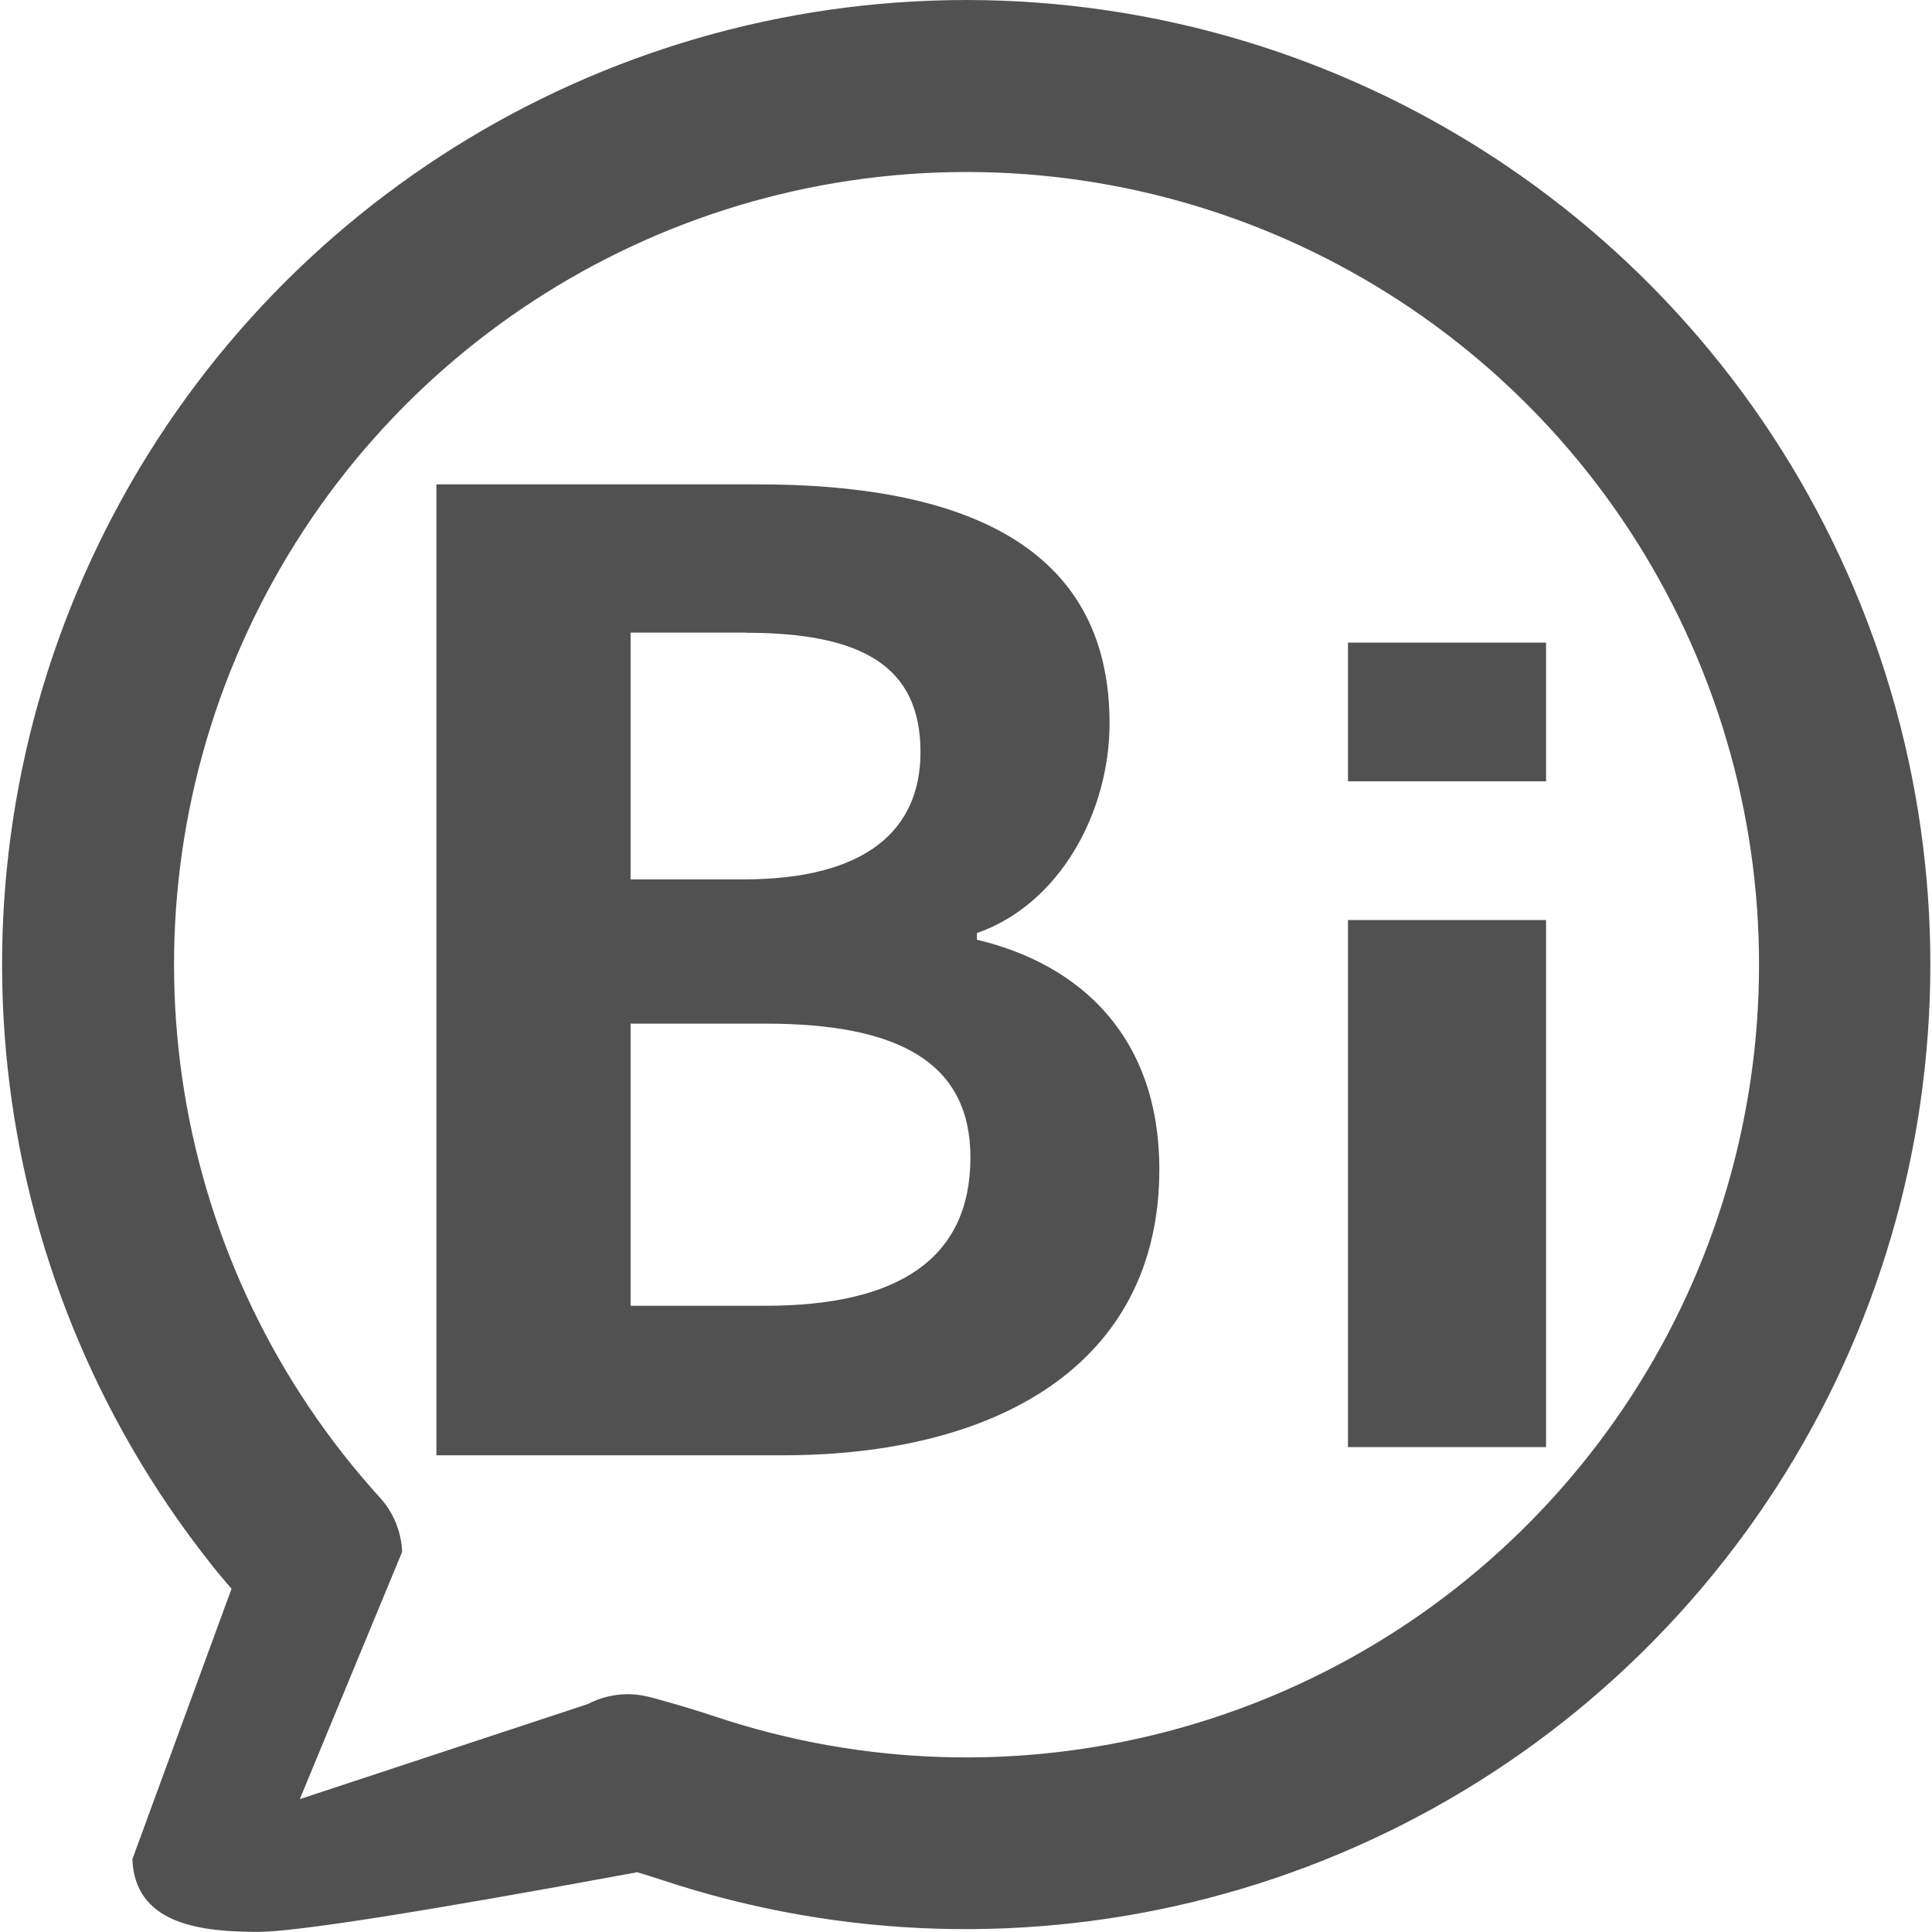
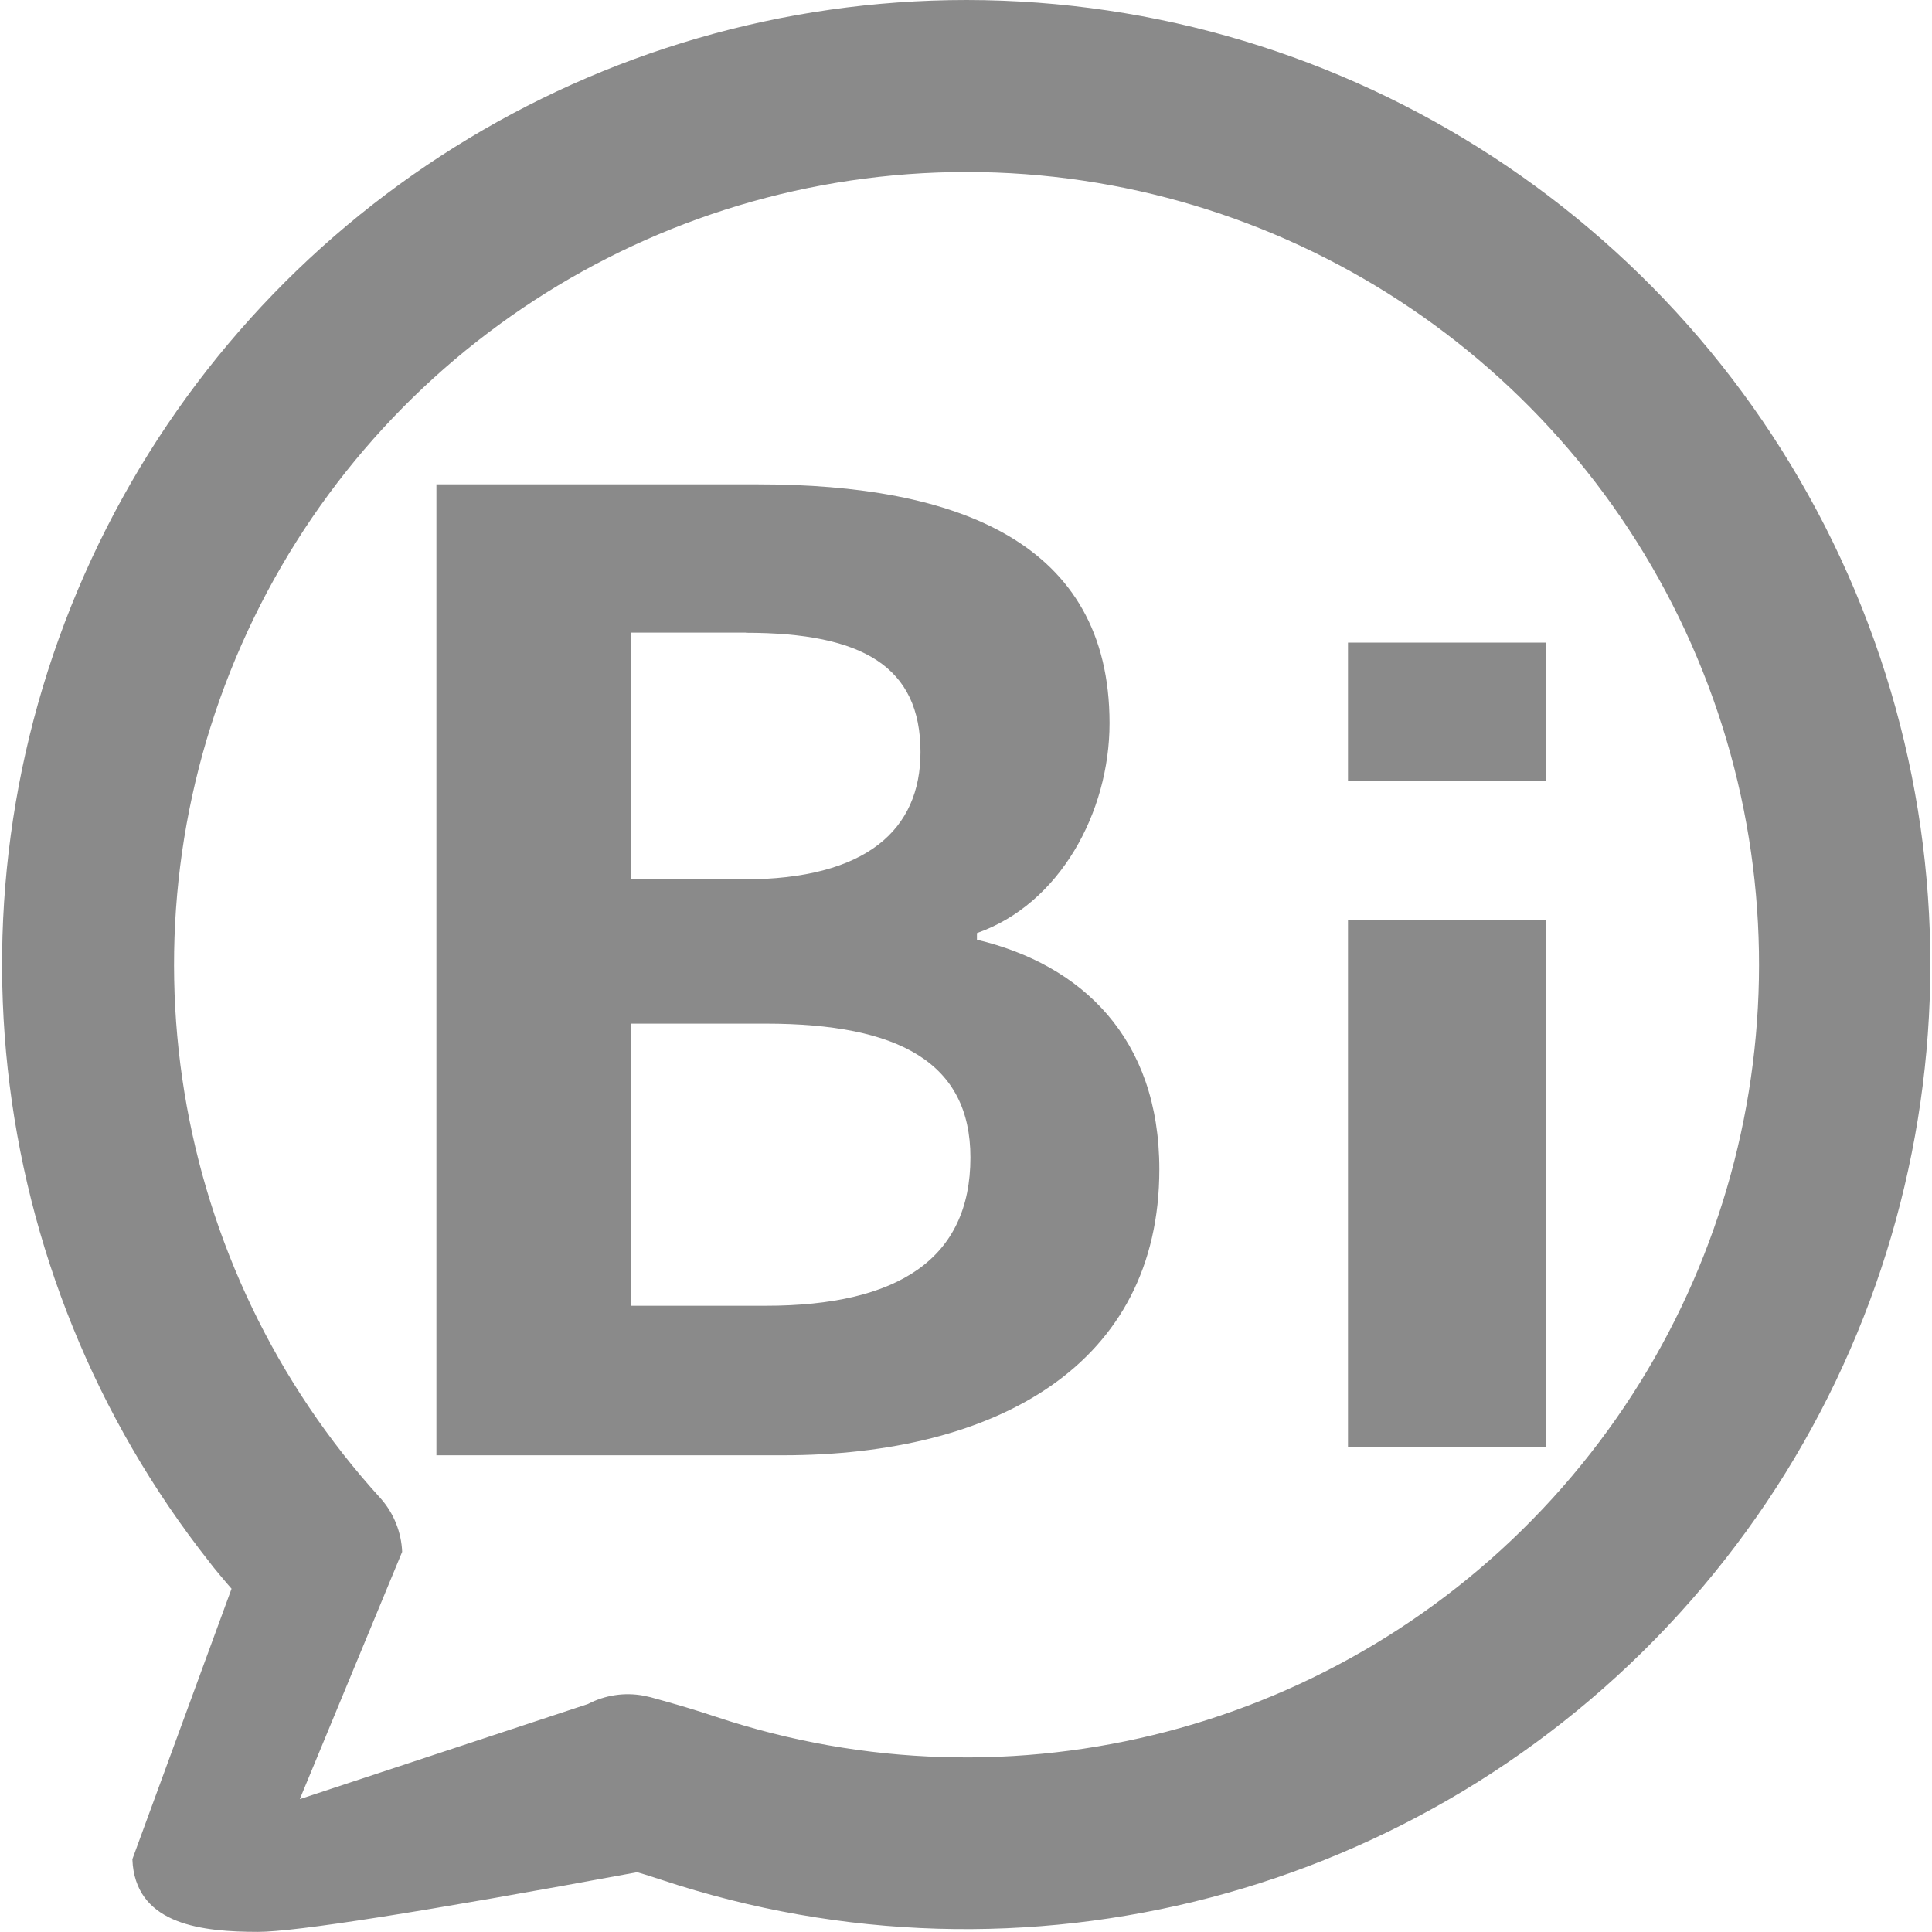
<svg xmlns="http://www.w3.org/2000/svg" viewBox="0 0 1024 1024" version="1.1">
-   <path d="M512.362 0.001a511.232 511.232 0 1 1-161.736 996.366 399.194 399.194 0 0 0-8.675-2.794l-4.264-1.25c-114.097 21.099-181.071 31.612-200.92 31.612-29.701 0-63.003-3.823-66.385-35.288l-0.221-3.235 52.564-143.357-2.426-2.794a505.278 505.278 0 0 1-7.352-8.822l-1.985-2.573A511.232 511.232 0 0 1 512.362 0.001z m0 91.16a420.146 420.146 0 0 0-310.533 703.11 45.58 45.58 0 0 1 11.322 28.23l-54.255 131.08 152.767-50.432a45.58 45.58 0 0 1 29.407-4.411l3.676 0.809c13.527 3.676 24.996 7.131 34.626 10.366A420.146 420.146 0 1 0 512.362 91.161zM401.646 256.72c105.716 0 186.437 30.583 186.437 126.595 0 47.271-26.466 95.939-70.282 111.23v3.529c55.652 13.233 96.674 52.197 96.674 121.669 0 103.658-86.235 151.591-199.597 151.591H231.309v-514.614z m417.793 230.915v279.362H714.458v-279.362h104.981z m-413.603 54.917h-71.605v149.532h71.605c70.282 0 108.51-24.996 108.51-78.589 0-50.065-37.567-70.943-108.51-70.943z m-10.439-207.242h-61.166v130.786h59.769c65.43 0 93.88-26.466 93.88-67.488 0-45.213-30.583-63.224-92.484-63.224z m424.042 5.293v73.516H714.458v-73.516h104.981z" fill="#515151" />
+   <path d="M512.362 0.001a511.232 511.232 0 1 1-161.736 996.366 399.194 399.194 0 0 0-8.675-2.794l-4.264-1.25c-114.097 21.099-181.071 31.612-200.92 31.612-29.701 0-63.003-3.823-66.385-35.288l-0.221-3.235 52.564-143.357-2.426-2.794a505.278 505.278 0 0 1-7.352-8.822l-1.985-2.573A511.232 511.232 0 0 1 512.362 0.001z m0 91.16a420.146 420.146 0 0 0-310.533 703.11 45.58 45.58 0 0 1 11.322 28.23l-54.255 131.08 152.767-50.432a45.58 45.58 0 0 1 29.407-4.411l3.676 0.809c13.527 3.676 24.996 7.131 34.626 10.366A420.146 420.146 0 1 0 512.362 91.161zM401.646 256.72c105.716 0 186.437 30.583 186.437 126.595 0 47.271-26.466 95.939-70.282 111.23v3.529c55.652 13.233 96.674 52.197 96.674 121.669 0 103.658-86.235 151.591-199.597 151.591H231.309v-514.614z m417.793 230.915v279.362H714.458v-279.362h104.981z m-413.603 54.917h-71.605v149.532h71.605c70.282 0 108.51-24.996 108.51-78.589 0-50.065-37.567-70.943-108.51-70.943z m-10.439-207.242h-61.166v130.786h59.769c65.43 0 93.88-26.466 93.88-67.488 0-45.213-30.583-63.224-92.484-63.224z m424.042 5.293v73.516H714.458v-73.516h104.981z" fill="#8a8a8a" />
</svg>
